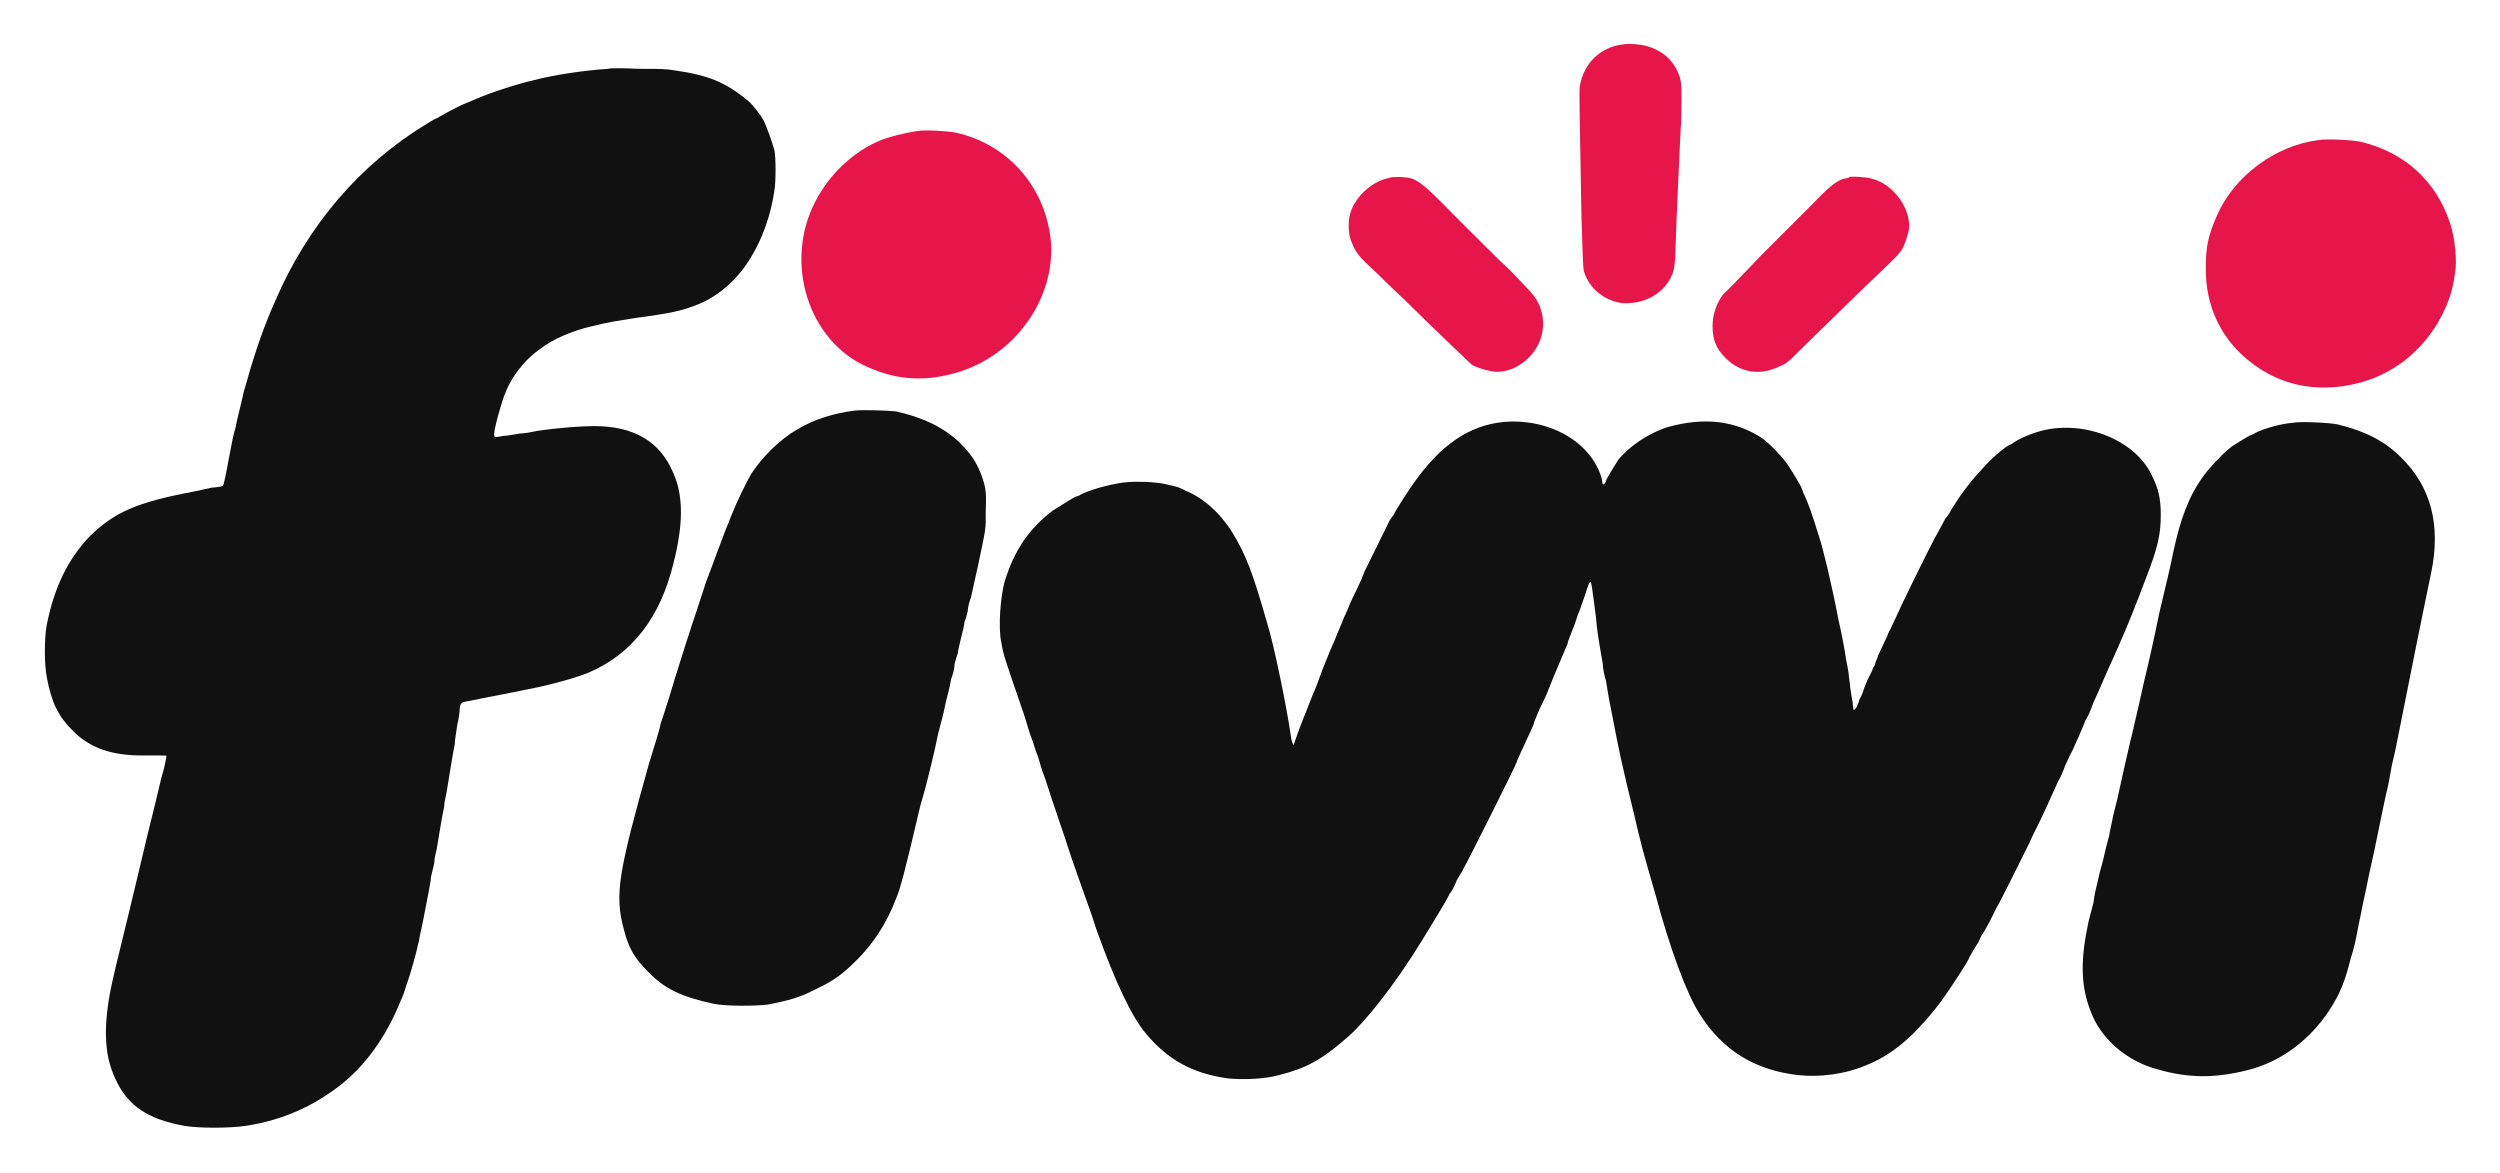
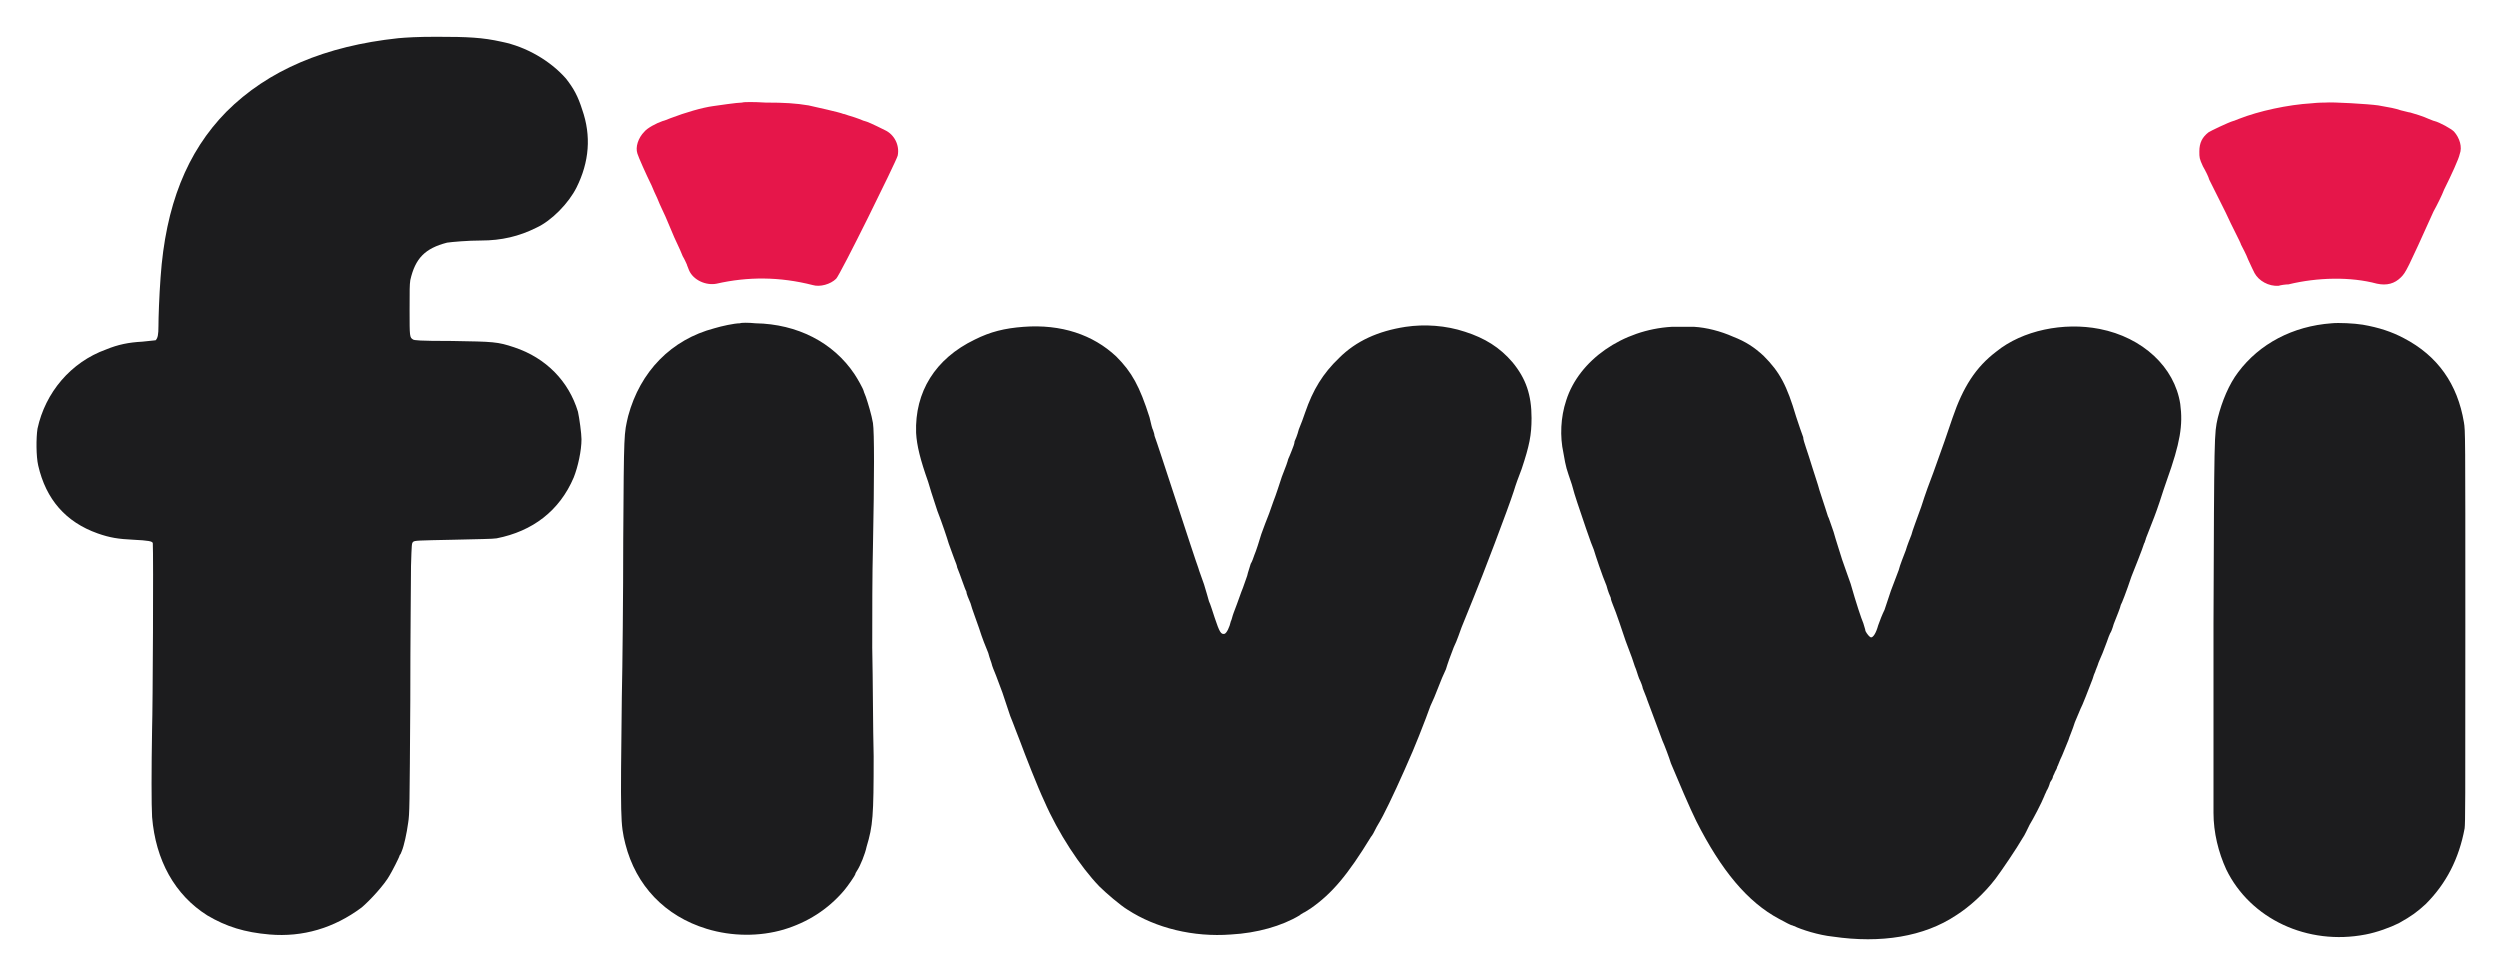
- <svg xmlns="http://www.w3.org/2000/svg" role="img" aria-label="Fivvi" viewBox="4 2 1017 477">
-   <g transform="scale(0.333333) translate(0,1440) scale(1,-1)" fill="#111111">
-     <path d="M754 1350 c-31 -2 -69 -8 -91 -14 -18 -4 -42 -12 -53 -16 -3 -1 -7 -3 -8 -3 -3 -1 -16 -7 -24 -10 -7 -3 -24 -12 -27 -14 -2 -1 -4 -2 -5 -3 -1 0 -7 -3 -13 -7 -81 -49 -145 -123 -185 -216 -13 -29 -24 -60 -35 -99 -1 -3 -2 -8 -3 -10 -1 -5 -6 -26 -9 -38 -1 -5 -2 -11 -3 -13 -1 -3 -4 -18 -7 -34 -3 -17 -6 -31 -7 -32 -1 0 -2 -1 -4 -1 -1 0 -5 -1 -9 -1 -4 -1 -14 -3 -23 -5 -69 -13 -96 -25 -126 -54 -27 -28 -44 -63 -53 -109 -3 -16 -3 -47 0 -63 6 -32 14 -48 32 -66 21 -21 47 -30 85 -30 9 0 19 0 23 0 6 0 6 0 6 -1 0 -2 -2 -13 -6 -26 -3 -13 -11 -46 -18 -74 -7 -29 -16 -68 -21 -88 -16 -65 -21 -86 -24 -102 -8 -45 -6 -77 7 -104 15 -33 40 -49 84 -57 18 -3 54 -3 75 0 45 7 83 24 117 51 29 23 54 58 70 97 4 9 7 16 9 24 4 10 13 42 14 49 1 2 2 9 3 14 3 12 7 35 10 50 1 6 3 15 3 19 1 4 3 12 4 17 0 5 2 13 3 17 4 23 6 38 9 51 0 5 2 13 3 18 2 12 7 44 10 59 0 5 2 15 3 23 2 8 3 17 3 20 1 8 2 8 14 10 8 2 42 8 70 14 27 5 58 14 73 20 54 23 88 68 104 134 12 47 12 82 0 109 -16 39 -48 58 -97 58 -15 0 -44 -2 -70 -6 -5 -1 -14 -3 -20 -3 -7 -1 -16 -3 -21 -3 -10 -2 -11 -2 -11 2 0 7 10 43 14 51 0 1 2 5 4 9 8 16 22 33 38 44 15 12 41 23 64 28 20 5 28 6 53 10 45 6 57 9 77 17 26 11 49 32 64 58 13 21 24 51 28 80 2 11 2 41 0 50 -3 11 -9 27 -13 36 -4 7 -14 20 -19 24 -27 22 -47 31 -89 37 -11 2 -19 2 -45 2 -18 1 -35 1 -37 0z" />
-     <path d="M1056 933 c-26 -3 -51 -11 -71 -23 -21 -12 -43 -34 -56 -54 -7 -12 -18 -35 -24 -50 -12 -29 -23 -61 -32 -84 -1 -4 -5 -15 -8 -25 -10 -29 -29 -89 -36 -113 -4 -13 -9 -28 -11 -34 -1 -7 -8 -28 -14 -48 -37 -132 -42 -159 -31 -201 6 -24 13 -36 30 -53 20 -21 42 -31 80 -39 14 -3 50 -3 66 -1 25 5 37 8 55 17 21 10 31 16 46 30 26 24 44 51 57 86 4 10 10 32 28 109 3 10 8 28 11 41 6 24 9 38 11 48 1 3 3 12 5 19 2 7 4 19 6 26 2 7 4 17 5 22 2 5 4 13 4 18 1 4 3 10 4 13 0 2 2 11 4 19 2 7 4 16 4 19 1 2 3 8 4 13 0 4 2 12 4 17 2 10 3 13 8 36 11 52 10 46 10 70 1 23 0 29 -6 45 -6 15 -12 24 -26 38 -20 19 -46 31 -78 38 -10 1 -39 2 -49 1z" />
-     <path d="M1847 919 c-42 -4 -77 -28 -110 -75 -7 -10 -22 -33 -24 -38 -1 -1 -3 -4 -5 -7 -3 -6 -31 -63 -31 -63 0 -1 -2 -4 -3 -8 -2 -4 -5 -11 -7 -15 -2 -4 -6 -12 -8 -17 -2 -6 -5 -11 -5 -12 -1 -1 -3 -7 -6 -14 -3 -7 -6 -14 -7 -17 -2 -4 -12 -28 -15 -36 -5 -14 -10 -27 -12 -31 -7 -18 -16 -40 -19 -49 -2 -6 -4 -11 -4 -12 -1 0 -3 4 -4 13 -4 29 -20 109 -29 137 -17 60 -26 83 -42 109 -14 23 -36 43 -57 51 -2 1 -5 3 -6 3 -2 1 -4 2 -18 5 -12 3 -38 4 -53 2 -19 -3 -37 -8 -50 -14 -3 -2 -6 -3 -7 -3 -1 0 -20 -12 -28 -17 -29 -22 -47 -48 -59 -87 -5 -18 -8 -56 -4 -74 3 -17 3 -16 27 -86 4 -12 8 -27 10 -31 2 -5 5 -16 8 -23 2 -7 5 -18 7 -22 2 -5 8 -25 15 -45 7 -20 15 -45 19 -57 7 -20 15 -43 23 -65 2 -5 5 -16 8 -24 22 -61 42 -104 60 -125 26 -31 56 -48 99 -54 18 -2 46 -1 63 4 32 8 51 18 81 44 23 19 60 66 92 118 7 11 33 54 33 55 0 0 1 2 2 4 2 2 6 9 9 17 4 7 8 13 8 14 3 4 65 128 65 130 0 1 3 7 6 14 7 15 15 32 15 33 0 1 1 4 7 18 5 10 7 14 9 19 1 3 5 12 8 20 9 21 15 36 17 40 0 2 2 7 4 12 2 5 6 15 8 22 3 7 6 16 7 19 1 3 3 8 4 12 3 9 4 11 5 11 1 0 2 -6 7 -46 1 -12 2 -20 8 -54 0 -5 2 -15 4 -21 1 -7 4 -25 7 -39 8 -42 11 -58 28 -127 7 -30 9 -39 26 -97 17 -64 38 -120 53 -143 28 -45 68 -69 120 -75 26 -3 57 1 81 11 34 13 61 36 94 79 10 14 34 50 34 53 0 0 8 14 10 17 1 1 1 2 2 3 0 1 2 4 3 7 2 2 6 10 10 17 3 6 7 14 9 18 5 8 34 67 40 79 2 5 8 17 13 27 5 11 9 19 9 19 0 1 5 11 13 29 3 5 5 10 5 10 0 1 2 4 3 8 2 4 5 11 7 15 2 3 5 10 7 15 2 4 4 8 4 9 0 0 4 8 7 17 1 1 3 5 4 7 1 2 4 9 6 15 3 6 11 25 19 43 8 17 15 34 16 36 3 6 20 48 28 70 16 41 19 56 19 80 0 20 -3 32 -11 48 -21 45 -87 69 -139 53 -11 -3 -28 -11 -32 -15 -1 0 -2 -1 -2 -1 -3 0 -20 -14 -30 -25 -16 -17 -28 -32 -41 -53 -3 -6 -7 -11 -8 -12 -1 -2 -4 -8 -13 -24 -6 -11 -36 -72 -41 -83 -4 -9 -9 -19 -13 -28 -2 -3 -3 -6 -3 -6 0 -1 -3 -7 -12 -26 -1 -4 -3 -8 -3 -8 0 -1 -1 -2 -1 -4 -1 -1 -3 -4 -3 -6 -1 -2 -4 -8 -6 -12 -2 -5 -5 -12 -6 -16 -2 -4 -3 -7 -4 -8 0 -2 -1 -4 -2 -6 -1 -4 -4 -7 -5 -6 0 1 -1 4 -1 9 -1 4 -2 12 -3 18 0 5 -2 13 -2 18 -1 5 -2 12 -3 16 -1 8 -6 35 -9 47 -9 47 -19 88 -24 103 -8 26 -13 41 -19 53 -1 4 -3 7 -3 8 0 0 -9 16 -15 25 -7 11 -23 27 -32 34 -34 22 -71 26 -115 14 -23 -7 -47 -23 -61 -40 -5 -8 -15 -24 -15 -26 0 -2 -3 -5 -4 -4 0 0 -1 3 -1 6 -12 45 -64 75 -120 70z" />
-     <path d="M2810 918 c-14 -1 -35 -7 -45 -12 -3 -2 -6 -3 -6 -3 -1 0 -16 -9 -22 -13 -9 -6 -28 -26 -36 -37 -18 -25 -28 -52 -37 -94 -2 -11 -10 -45 -17 -74 -6 -30 -14 -65 -17 -77 -3 -12 -7 -32 -10 -44 -3 -12 -6 -27 -8 -34 -3 -13 -10 -43 -16 -71 -2 -8 -4 -16 -5 -20 -2 -11 -4 -18 -5 -25 -1 -4 -3 -11 -4 -15 -1 -5 -4 -18 -7 -28 -6 -25 -7 -29 -8 -38 -1 -4 -4 -15 -6 -23 -10 -46 -10 -78 2 -109 12 -34 44 -62 82 -72 38 -11 70 -11 110 -1 40 10 75 36 99 72 14 21 20 37 27 65 4 13 5 16 10 43 2 8 4 21 6 29 2 8 5 25 8 38 5 21 12 58 19 90 2 7 5 23 7 35 3 12 6 26 7 32 10 51 35 175 41 203 12 58 0 105 -37 141 -20 20 -44 32 -77 40 -8 2 -45 4 -55 2z" />
+ <svg xmlns="http://www.w3.org/2000/svg" role="img" aria-label="Fivvi" viewBox="4 2 1178 459">
+   <g fill="#1C1C1E">
+     <g transform="scale(0.333333) translate(0,1380) scale(1,-1)">
+       <path d="M575 1320 c-103 -11 -184 -45 -243 -104 -56 -57 -86 -133 -93 -234 -2 -27 -3 -57 -3 -69 0 -12 -1 -17 -4 -20 -1 0 -8 -1 -19 -2 -19 -1 -34 -4 -51 -11 -50 -18 -86 -61 -97 -112 -2 -13 -2 -39 1 -52 11 -48 39 -80 84 -96 17 -6 29 -8 51 -9 20 -1 27 -2 27 -5 1 -16 0 -232 -1 -262 -1 -58 -1 -108 0 -125 5 -61 32 -110 78 -139 27 -16 53 -24 88 -27 47 -4 91 9 130 38 12 10 33 33 40 46 3 5 13 24 14 28 1 1 2 3 3 6 3 7 7 25 9 40 2 13 2 20 3 173 0 87 1 173 1 190 1 32 1 32 3 34 2 2 7 2 56 3 38 1 56 1 62 2 51 10 89 39 109 86 6 15 11 38 11 54 0 8 -3 30 -5 39 -13 43 -45 76 -90 91 -24 8 -29 8 -88 9 -48 0 -53 1 -55 2 -5 3 -5 4 -5 41 0 30 0 36 1 43 7 31 21 45 52 53 7 1 29 3 48 3 29 0 54 6 78 18 22 10 46 35 57 57 18 36 21 73 8 110 -6 19 -12 30 -23 44 -22 25 -56 45 -91 52 -27 6 -47 7 -92 7 -28 0 -42 -1 -54 -2z" />
+       <path d="M1058 917 c-8 0 -26 -4 -36 -7 -61 -16 -105 -61 -122 -124 -6 -26 -6 -20 -7 -175 0 -77 -1 -178 -2 -223 -2 -172 -2 -179 5 -207 15 -59 56 -102 115 -120 36 -11 75 -11 109 -1 33 10 62 28 85 55 6 7 16 22 16 23 0 1 1 3 3 6 4 6 11 23 13 33 9 30 10 43 10 128 -1 39 -1 107 -2 153 0 51 0 104 1 143 2 100 2 162 0 175 -2 12 -7 28 -10 37 -1 3 -3 7 -3 8 -1 4 -9 18 -13 24 -30 45 -81 71 -140 72 -10 1 -20 1 -22 0z" />
+       <path d="M3308 917 c-55 -4 -102 -29 -132 -69 -13 -17 -23 -41 -29 -65 -5 -22 -5 -21 -6 -292 0 -140 0 -260 0 -266 0 -28 7 -56 18 -80 34 -70 115 -108 197 -92 16 3 35 10 47 16 18 10 26 16 38 27 29 29 47 64 55 107 1 9 1 30 1 286 0 275 0 276 -2 288 -9 54 -37 94 -85 119 -17 9 -35 15 -58 19 -12 2 -34 3 -44 2z" />
+       <path d="M1999 912 c-39 -6 -70 -20 -94 -44 -23 -22 -37 -45 -48 -77 -2 -6 -6 -17 -9 -24 -2 -8 -5 -15 -6 -17 0 -3 -2 -8 -4 -13 -2 -5 -4 -10 -5 -12 -1 -4 -3 -10 -9 -25 -3 -9 -8 -25 -12 -35 -2 -6 -5 -14 -6 -17 -3 -7 -8 -21 -11 -29 -3 -10 -7 -23 -10 -30 -1 -3 -3 -9 -5 -12 -1 -4 -4 -12 -5 -17 -2 -6 -5 -14 -6 -17 -3 -7 -6 -17 -13 -35 -2 -5 -3 -11 -4 -12 -2 -9 -6 -17 -9 -18 -5 -1 -7 2 -14 23 -3 9 -6 19 -8 23 -1 4 -4 14 -7 24 -3 9 -7 19 -8 23 -5 13 -58 177 -62 187 0 3 -2 7 -2 8 -1 1 -3 9 -5 18 -14 44 -25 64 -47 86 -33 31 -78 46 -131 42 -27 -2 -47 -7 -69 -18 -56 -27 -85 -74 -83 -132 1 -18 6 -38 17 -69 1 -4 7 -23 13 -41 7 -18 14 -39 16 -46 3 -8 6 -17 8 -22 2 -5 4 -10 4 -12 5 -12 11 -31 13 -34 0 -3 3 -10 6 -17 2 -8 8 -23 12 -35 4 -13 10 -28 13 -35 2 -8 5 -15 5 -16 0 -1 3 -9 6 -16 3 -8 7 -19 9 -24 2 -6 7 -21 11 -33 5 -12 11 -29 14 -36 7 -19 25 -65 34 -84 20 -46 51 -93 78 -121 9 -9 30 -27 40 -33 40 -26 93 -39 146 -35 37 2 72 12 97 27 2 2 5 3 6 4 1 0 5 3 10 6 30 21 52 47 85 101 2 2 5 8 8 14 3 5 7 12 9 16 10 19 27 56 42 91 3 7 7 17 9 22 8 20 12 31 16 42 3 6 8 18 11 26 3 8 8 20 11 26 2 7 7 21 11 31 5 10 9 23 11 28 7 17 10 25 17 42 12 29 49 126 57 151 2 7 7 21 11 31 11 33 14 48 14 72 0 33 -8 56 -27 79 -18 21 -39 34 -67 43 -27 9 -57 11 -84 7z" />
+       <path d="M2375 912 c-69 -4 -131 -47 -149 -104 -8 -24 -9 -51 -4 -74 4 -23 4 -21 12 -45 5 -19 9 -29 20 -62 5 -15 10 -28 11 -30 2 -7 12 -37 18 -51 2 -8 5 -15 6 -17 0 -3 2 -7 3 -10 4 -9 15 -42 18 -51 2 -5 6 -16 9 -24 1 -3 3 -9 4 -12 2 -4 4 -12 6 -17 3 -6 5 -12 5 -13 0 -1 2 -5 3 -8 1 -3 3 -7 3 -8 1 -3 20 -53 22 -59 2 -4 10 -25 12 -32 10 -24 27 -64 36 -82 35 -69 72 -114 117 -138 9 -5 17 -9 18 -9 1 0 2 -1 3 -1 10 -5 35 -13 55 -15 68 -10 129 0 174 30 19 12 40 31 56 52 9 12 30 43 38 57 3 4 7 13 10 19 5 8 17 31 21 41 0 1 2 4 3 7 2 3 4 8 5 12 2 3 4 6 4 8 0 1 2 4 3 7 1 2 3 5 3 7 1 1 3 8 7 16 3 7 7 17 9 22 1 4 6 15 9 25 4 9 7 17 8 19 2 3 12 29 17 42 1 4 3 9 4 11 0 1 2 5 3 8 1 3 2 6 3 8 2 4 6 14 10 25 2 6 4 11 5 13 1 1 3 6 5 13 5 13 9 22 10 27 1 1 8 19 15 40 16 40 17 44 18 47 1 1 1 3 2 5 0 1 2 6 4 11 7 18 10 25 16 43 3 10 8 24 10 30 19 53 23 78 19 108 -8 52 -53 94 -114 106 -51 10 -109 -2 -146 -32 -29 -22 -47 -50 -62 -94 -5 -15 -16 -47 -27 -77 -4 -10 -12 -32 -17 -48 -6 -17 -13 -35 -14 -40 -2 -5 -6 -15 -8 -22 -3 -8 -8 -20 -10 -28 -3 -8 -8 -21 -11 -29 -3 -9 -7 -21 -9 -27 -3 -6 -7 -16 -9 -22 -3 -11 -7 -17 -10 -17 -2 0 -6 5 -8 9 0 2 -2 7 -3 11 -3 7 -10 28 -18 56 -3 8 -8 23 -12 34 -3 10 -9 28 -12 39 -4 11 -7 21 -8 22 -1 3 -5 16 -12 37 -2 8 -7 22 -10 32 -3 10 -7 22 -9 28 -2 6 -4 12 -4 15 -3 8 -5 14 -10 29 -13 44 -23 63 -46 86 -13 12 -25 20 -43 27 -18 8 -38 13 -55 14 -7 0 -13 0 -14 0 -2 0 -10 0 -18 0z" />
+     </g>
  </g>
-   <g transform="scale(0.333333) translate(0,1440) scale(1,-1)" fill="#E6164A">
-     <path d="M1994 1380 c-29 -3 -49 -23 -54 -51 -1 -6 0 -43 2 -159 1 -35 2 -65 3 -67 6 -21 26 -37 48 -39 22 -1 43 8 55 26 7 12 8 14 9 46 1 37 5 113 6 139 1 11 1 28 1 38 0 18 0 19 -2 27 -7 20 -20 32 -41 38 -8 2 -20 3 -27 2z" />
-     <path d="M1131 1274 c-14 -2 -34 -7 -44 -11 -34 -14 -63 -42 -80 -75 -39 -75 -8 -171 64 -202 38 -17 74 -18 114 -5 70 23 117 94 109 163 -8 64 -53 114 -115 128 -9 2 -40 4 -48 2z" />
-     <path d="M2841 1263 c-53 -7 -102 -44 -123 -91 -11 -25 -14 -39 -14 -63 -1 -49 19 -90 56 -118 35 -27 78 -36 124 -26 47 10 86 41 108 84 9 18 13 30 16 51 3 16 0 44 -6 62 -17 51 -55 86 -109 99 -10 2 -40 4 -52 2z" />
-     <path d="M1708 1217 c-23 -4 -45 -26 -49 -47 -2 -8 -1 -25 2 -30 5 -14 9 -19 31 -39 4 -4 17 -17 29 -28 56 -55 83 -80 87 -84 5 -3 17 -7 24 -8 9 -2 19 0 28 4 31 15 44 50 29 80 -5 9 -7 11 -33 38 -14 13 -43 42 -64 63 -48 49 -51 51 -71 52 -6 0 -12 0 -13 -1z" />
-     <path d="M2269 1218 c-1 -1 -4 -2 -7 -2 -9 -3 -18 -10 -39 -32 -11 -11 -39 -39 -62 -62 -23 -24 -43 -45 -46 -47 -8 -11 -13 -24 -13 -39 0 -16 4 -27 15 -38 18 -19 43 -23 67 -11 6 2 10 5 18 13 8 8 49 48 87 85 40 38 42 40 46 48 3 7 7 19 7 25 0 25 -21 52 -46 58 -6 2 -24 3 -27 2z" />
+   <g fill="#E6164A">
+     <g transform="scale(0.333333) translate(0,1380) scale(1,-1)">
+       <path d="M1061 1229 c-7 0 -34 -4 -41 -5 -15 -2 -39 -9 -60 -17 -5 -2 -10 -4 -11 -4 -9 -3 -22 -10 -26 -15 -9 -9 -13 -22 -10 -31 1 -4 13 -31 20 -45 2 -5 6 -14 8 -18 2 -5 5 -12 7 -16 2 -4 7 -15 11 -25 4 -10 9 -21 11 -25 2 -4 5 -11 7 -16 3 -5 5 -10 6 -12 0 -1 2 -5 3 -8 6 -14 24 -22 39 -19 44 10 89 10 136 -2 10 -3 25 1 33 9 6 6 85 166 87 174 3 15 -5 30 -18 36 -18 9 -25 12 -29 13 -1 0 -5 2 -8 3 -3 1 -8 3 -12 4 -4 1 -8 3 -10 3 -4 2 -40 10 -49 12 -18 3 -34 4 -61 4 -16 1 -31 1 -33 0z" />
+       <path d="M3299 1229 c-2 0 -10 0 -19 -1 -34 -2 -75 -11 -103 -22 -3 -1 -7 -3 -8 -3 -7 -2 -32 -14 -35 -16 -9 -7 -13 -15 -13 -27 0 -9 0 -10 5 -21 4 -7 8 -15 9 -19 2 -4 12 -24 23 -46 10 -22 21 -42 22 -46 2 -4 7 -13 10 -21 4 -9 8 -17 9 -19 6 -11 20 -19 34 -18 3 1 10 2 14 2 41 10 88 11 125 1 14 -3 25 0 34 9 7 7 9 11 46 93 5 9 12 23 15 31 10 20 21 44 22 50 4 10 0 23 -8 32 -4 4 -20 13 -28 15 -1 0 -5 2 -8 3 -6 3 -22 8 -26 9 -2 0 -8 2 -13 3 -9 3 -15 4 -32 7 -14 2 -65 5 -75 4z" />
+     </g>
  </g>
</svg>
